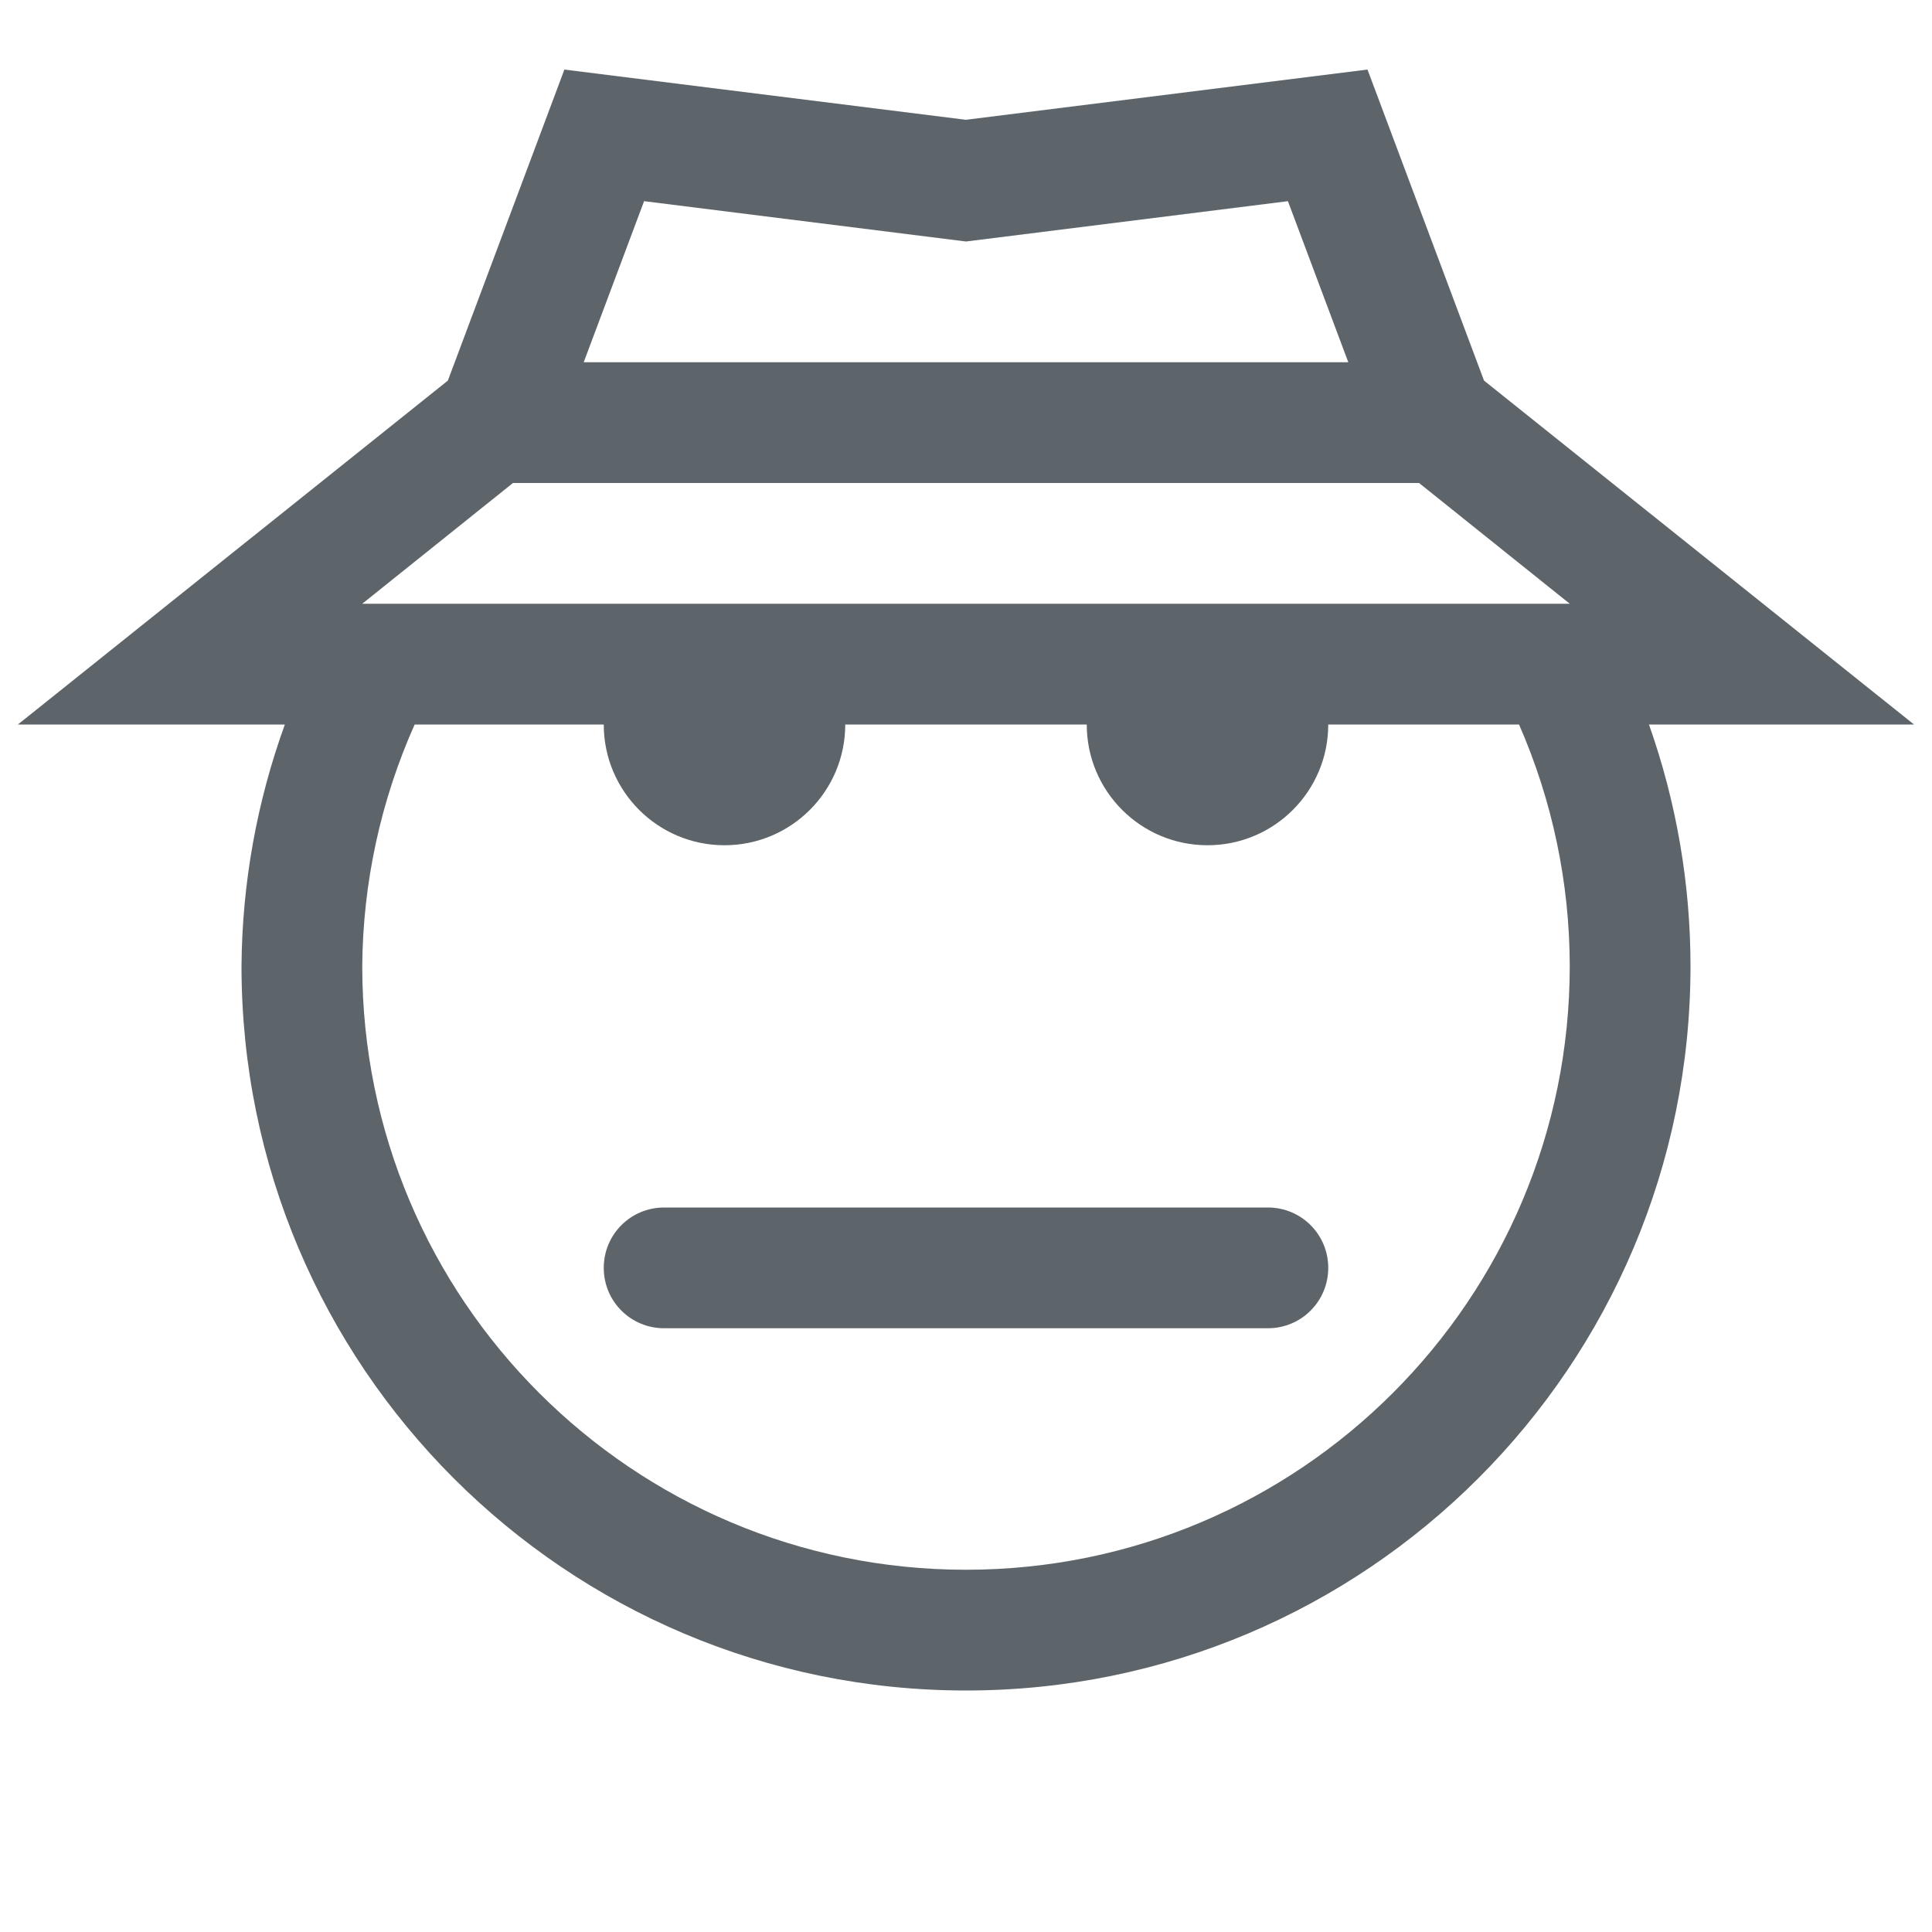
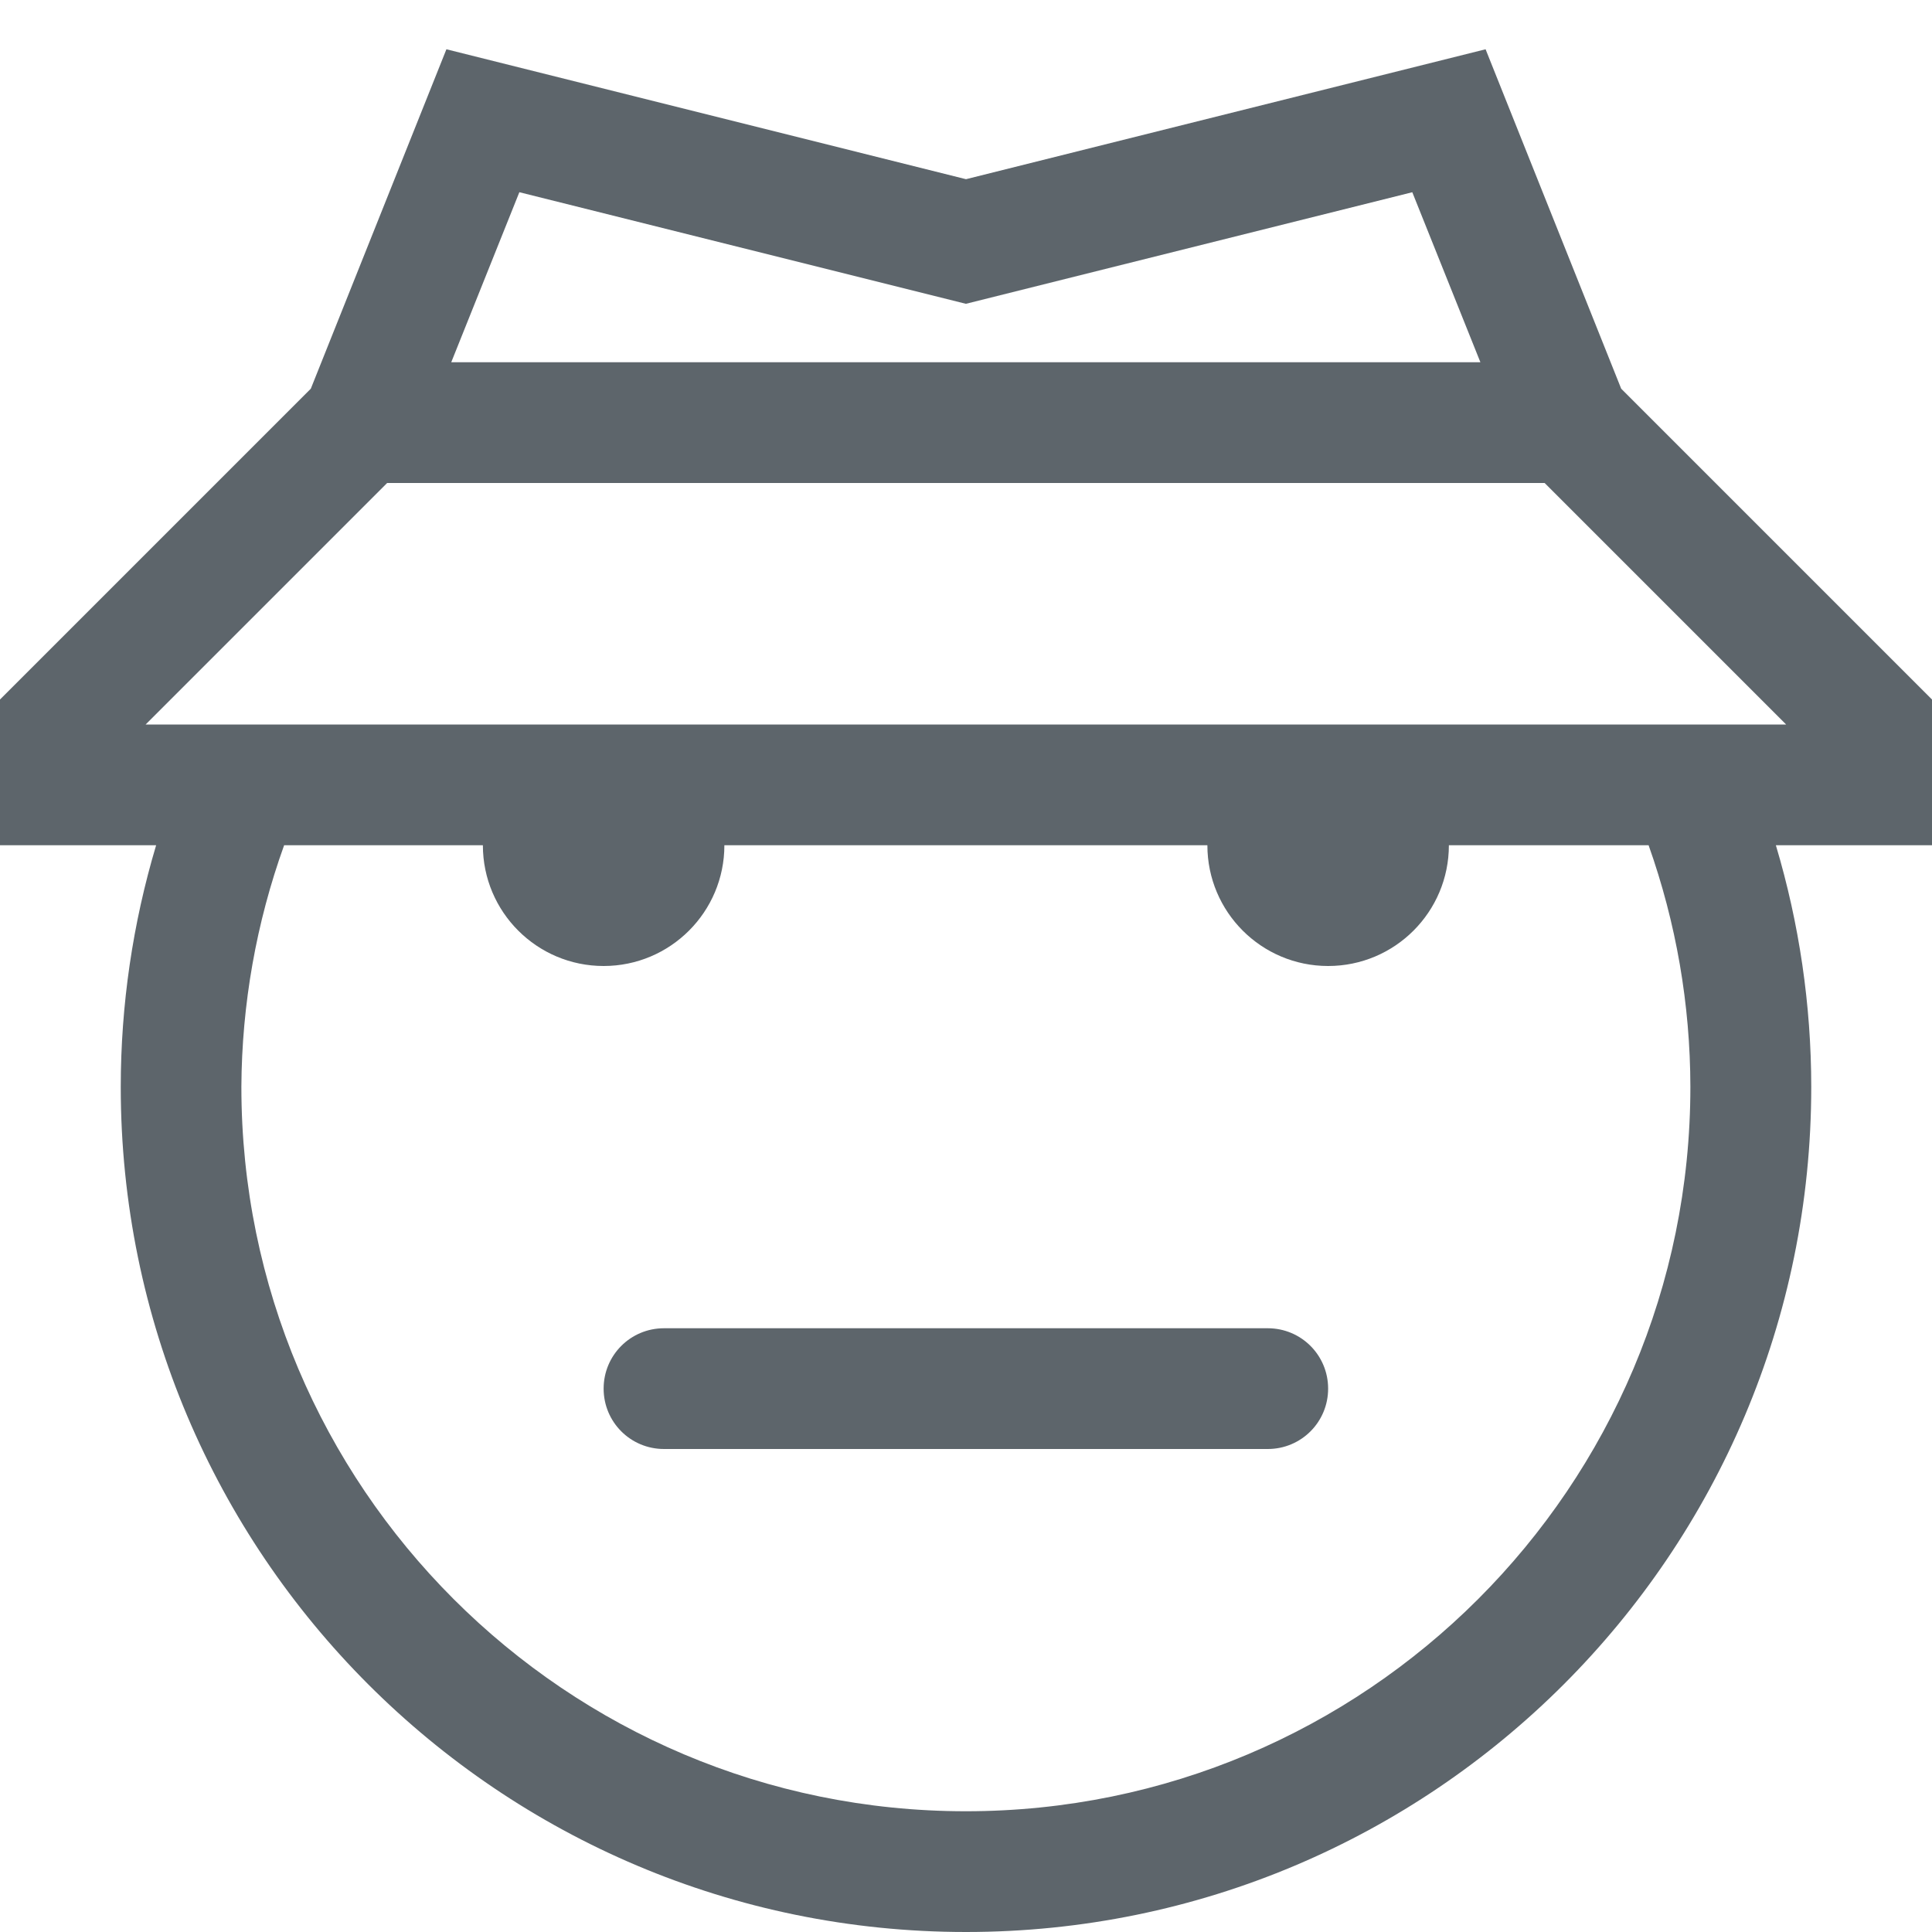
<svg xmlns="http://www.w3.org/2000/svg" width="16" height="16" version="1.1">
-   <path d="m4.674 0.576-0.277 0.74-0.688 1.836-3.561 2.848h2.211a6 6 0 0 0-0.359 2 6 6 0 0 0 6 6 6 6 0 0 0 6-6 6 6 0 0 0-0.344-2h2.195l-3.561-2.848-0.965-2.576-3.326 0.416-3.326-0.416zm0.66 1.09 2.666 0.334 2.666-0.334 0.5 1.334h-6.332l0.5-1.334zm-1.086 2.334h7.504l1.248 1h-3-7l1.248-1zm-0.814 2h1.566a1 1 0 0 0 1 1 1 1 0 0 0 1-1h2a1 1 0 0 0 1 1 1 1 0 0 0 1-1h1.58a5 5 0 0 1 0.42 2 5 5 0 0 1-5 5 5 5 0 0 1-5-5 5 5 0 0 1 0.434-2zm2.066 4c-0.277 0-0.5 0.223-0.5 0.5s0.223 0.5 0.5 0.5h5c0.277 0 0.5-0.223 0.5-0.5s-0.223-0.5-0.5-0.5h-5z" fill="#5d656b" stroke-linecap="round" stroke-linejoin="round" stroke-width="2" style="paint-order:stroke fill markers" />
+   <path d="m3.697 0.408-1.123 2.811-3.781 3.781h1.207 1.293a7 7 0 0 0-0.293 2 7 7 0 0 0 7 7 7 7 0 0 0 7-7 7 7 0 0 0-0.293-2h2.5l-3.781-3.781-1.123-2.811-4.303 1.076-4.303-1.076zm0.605 1.184 3.697 0.924 3.697-0.924 0.564 1.408h-8.523l0.564-1.408zm-1.096 2.408h9.586l2 2h-13.586l2-2zm-0.854 3h1.647a1 1 0 0 0 1 1 1 1 0 0 0 1-1h4a1 1 0 0 0 1 1 1 1 0 0 0 1-1h1.654a6 6 0 0 1 0.346 2 6 6 0 0 1-6 6 6 6 0 0 1-6-6 6 6 0 0 1 0.354-2zm3.147 4c-0.277 0-0.5 0.223-0.5 0.5s0.223 0.5 0.5 0.5h5c0.277 0 0.5-0.223 0.5-0.5s-0.223-0.5-0.5-0.5h-5z" fill="#5d656b" fill-rule="evenodd" stop-color="#000000" stroke-linecap="round" stroke-linejoin="round" stroke-width="2" style="paint-order:stroke fill markers" />
</svg>
